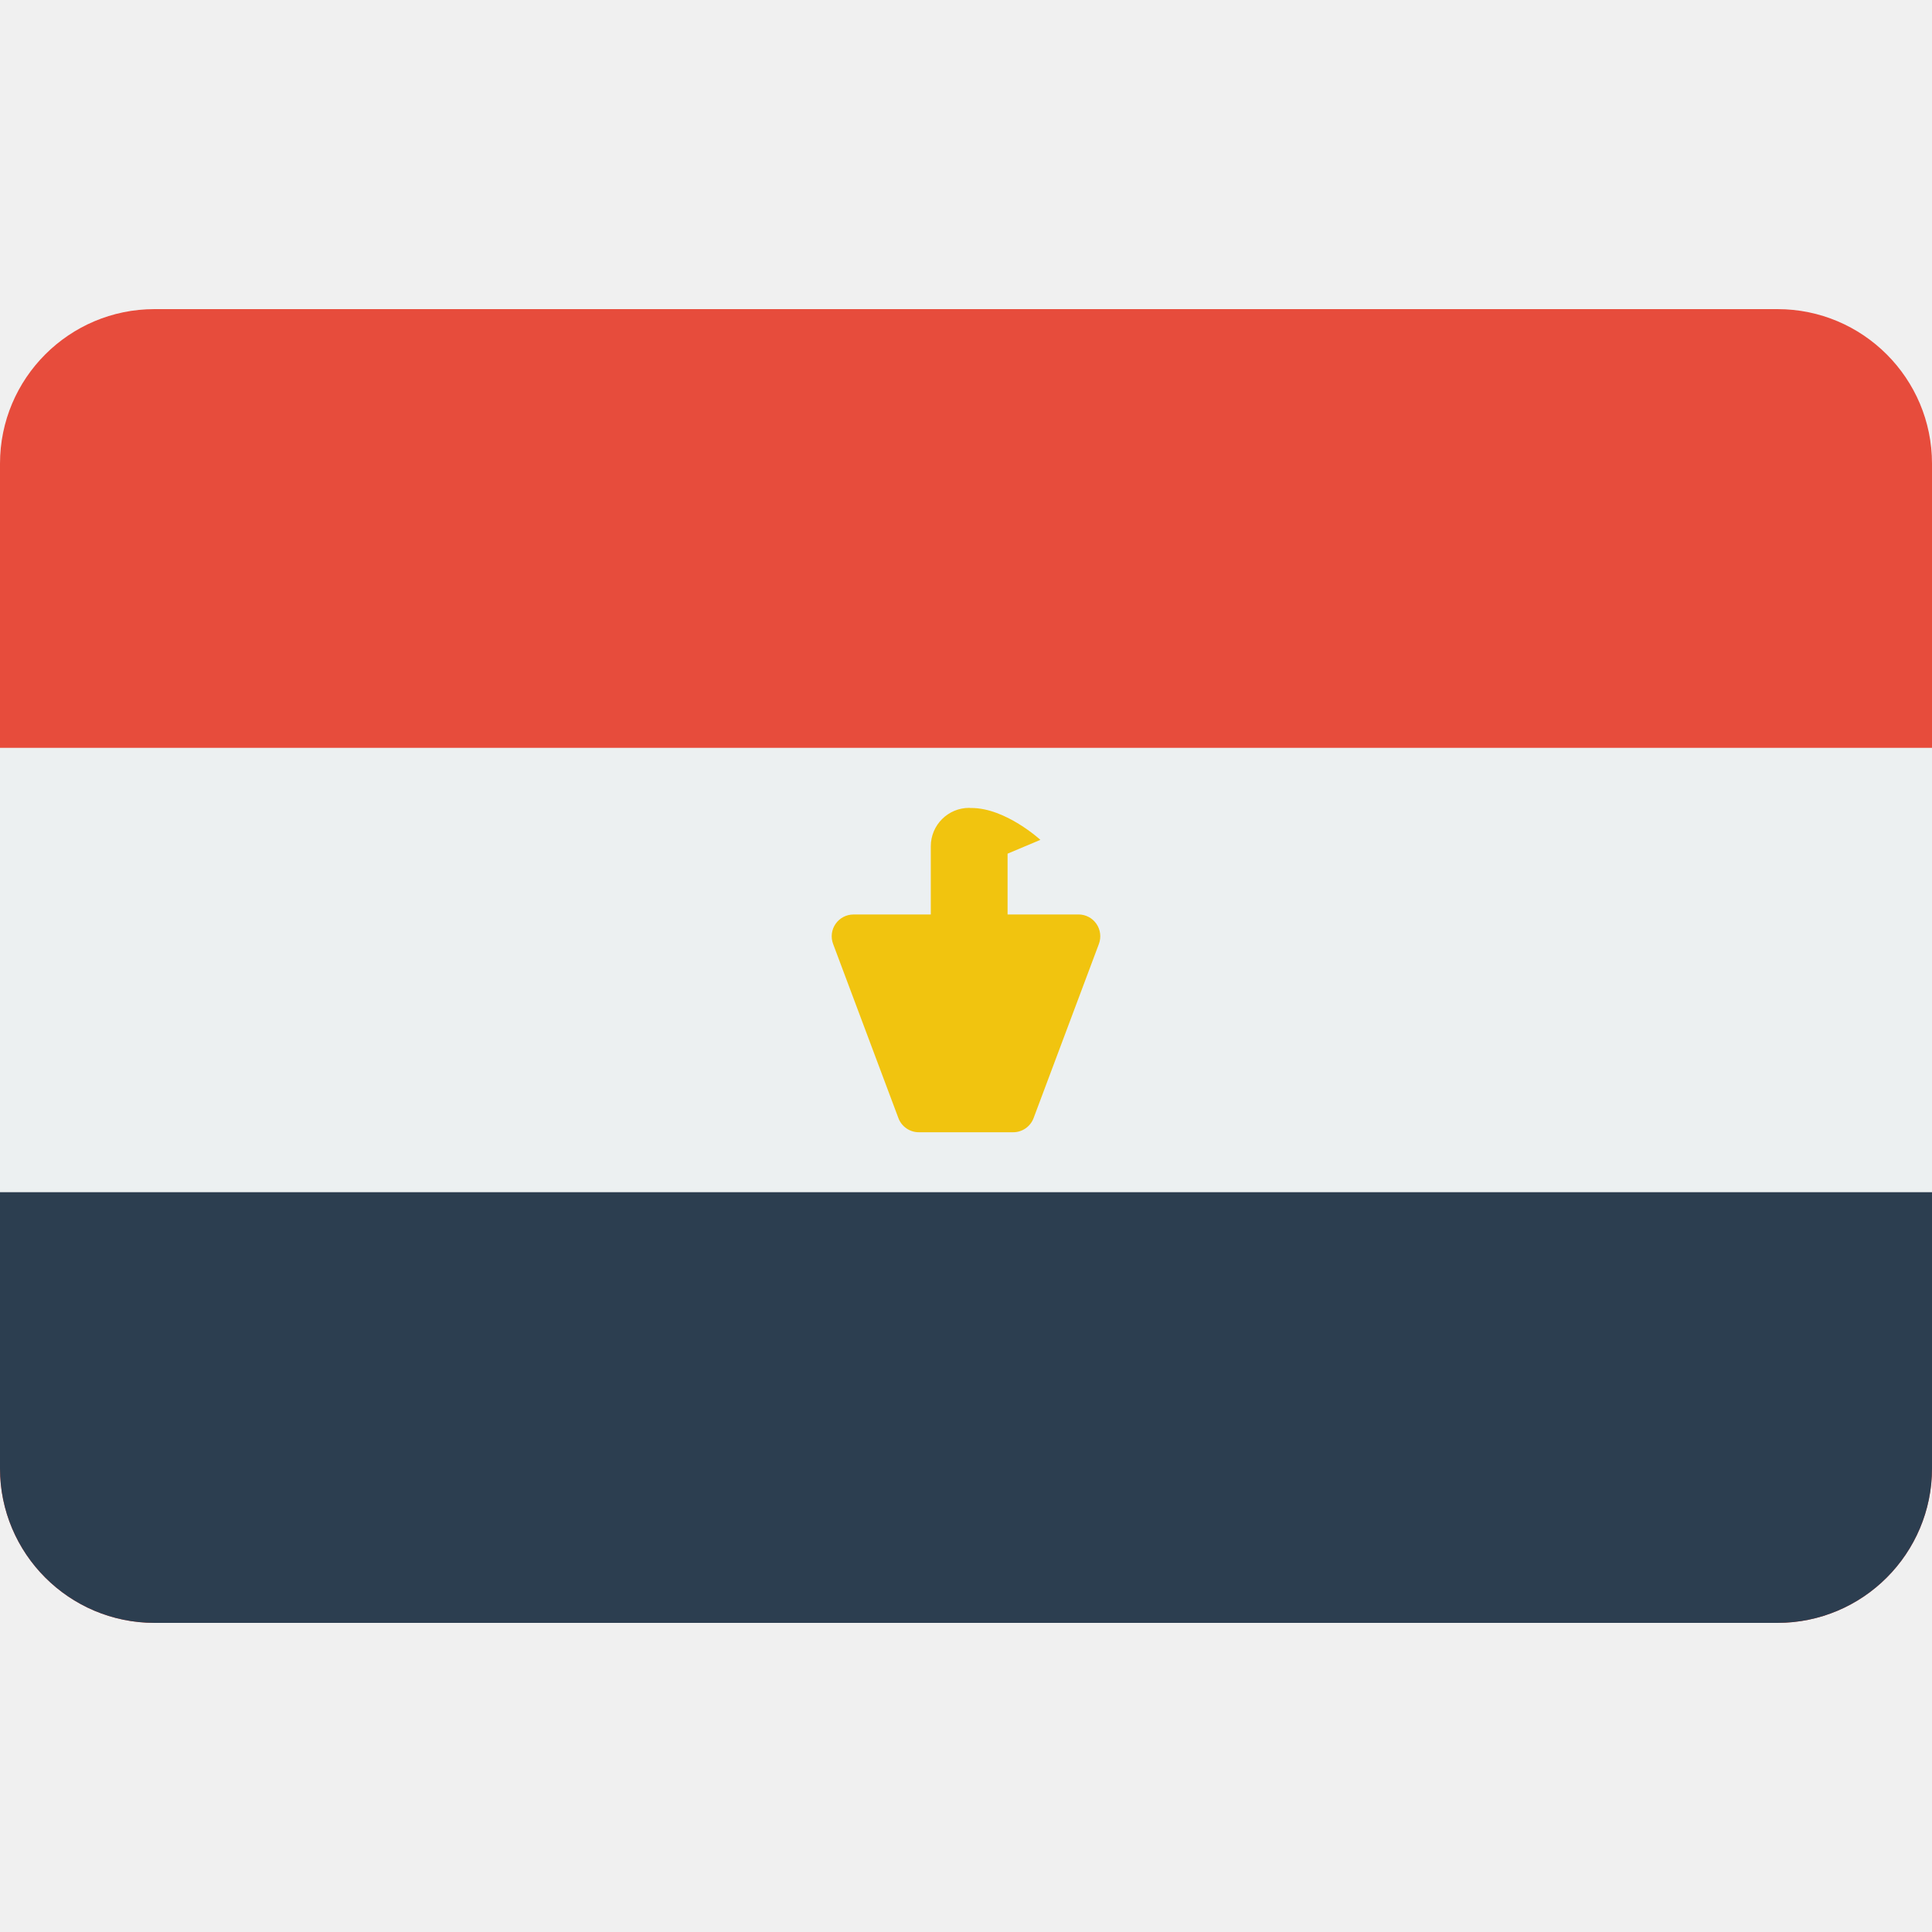
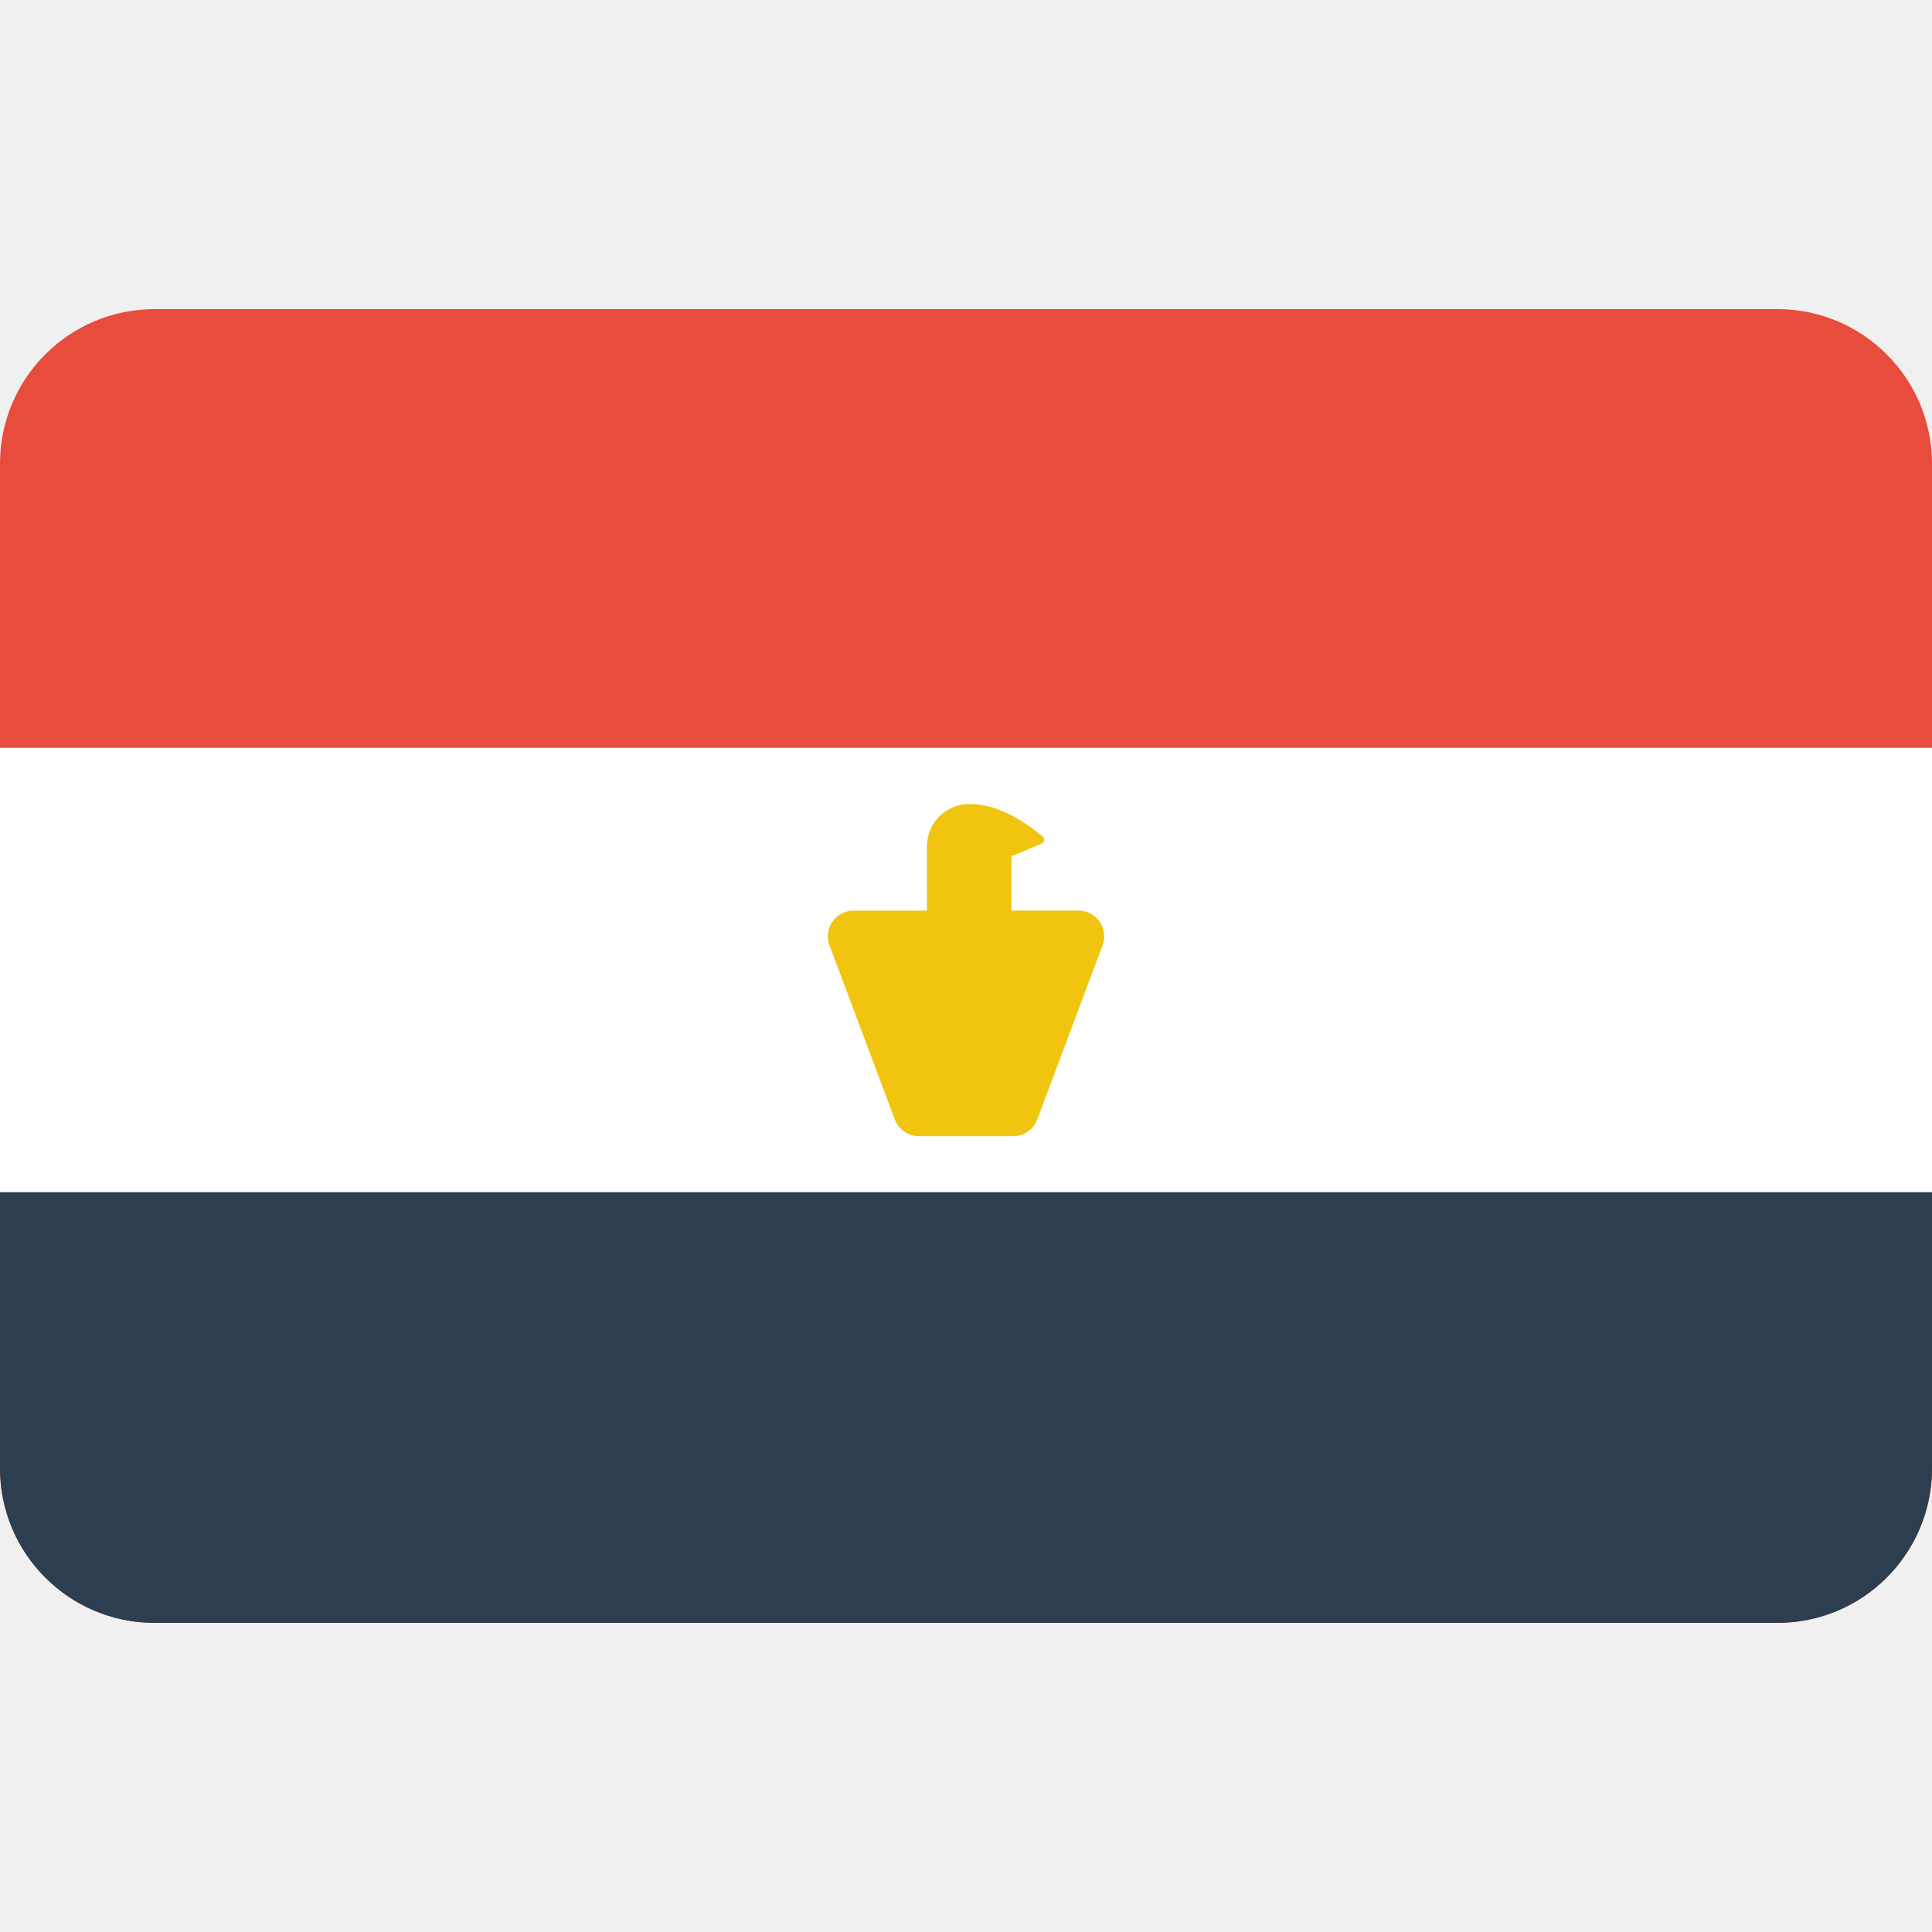
<svg xmlns="http://www.w3.org/2000/svg" version="1.1" id="Layer_1" x="0px" y="0px" width="100px" height="100px" viewBox="0 0 100 100" enable-background="new 0 0 100 100" xml:space="preserve">
  <path fill="#E74C3C" d="M100,76c0,4.418-3.582,8-8,8H8c-4.418,0-8-3.582-8-8V24c0-4.418,3.582-8,8-8h84c4.418,0,8,3.582,8,8V76z" />
  <path fill="#2C3E50" d="M100,76c0,4.418-3.582,8-8,8H8c-4.418,0-8-3.582-8-8V61h100V76z" />
-   <rect y="38.708" fill="#ECF0F1" width="100" height="23" />
-   <path fill="#F1C40F" d="M56.749,47.817c-0.21-0.304-0.556-0.485-0.926-0.485h-3.671v-3.146l1.698-0.716c0,0-1.795-1.649-3.572-1.649  c-0.009,0-0.015,0.003-0.024,0.003c-0.03-0.001-0.059-0.009-0.089-0.009c-1.097,0-1.987,0.89-1.987,1.987v3.532h-4.002  c-0.37,0-0.716,0.181-0.926,0.485c-0.211,0.304-0.259,0.692-0.129,1.038l3.381,9.017c0.165,0.439,0.586,0.731,1.056,0.731h4.884  c0.47,0,0.89-0.292,1.056-0.731l3.381-9.017C57.008,48.508,56.96,48.121,56.749,47.817z" />
+   <rect y="38.708" fill="#FFFFFF" width="100" height="23" />
+   <path fill="#F1C40F" d="M47.558,58.806c-0.55,0-1.05-0.347-1.243-0.861l-3.381-9.017c-0.153-0.408-0.096-0.864,0.152-1.222  c0.247-0.357,0.655-0.571,1.09-0.571h3.802v-3.332c0-1.206,0.981-2.187,2.187-2.187c0.002,0,0.1,0.006,0.113,0.006  c1.833,0,3.631,1.633,3.708,1.702c0.05,0.046,0.073,0.115,0.062,0.182s-0.057,0.124-0.119,0.15l-1.575,0.665v2.813h3.471  c0.436,0,0.843,0.214,1.09,0.571c0.247,0.356,0.305,0.813,0.153,1.223l-3.381,9.018c-0.195,0.516-0.694,0.861-1.243,0.861H47.558z" />
</svg>
